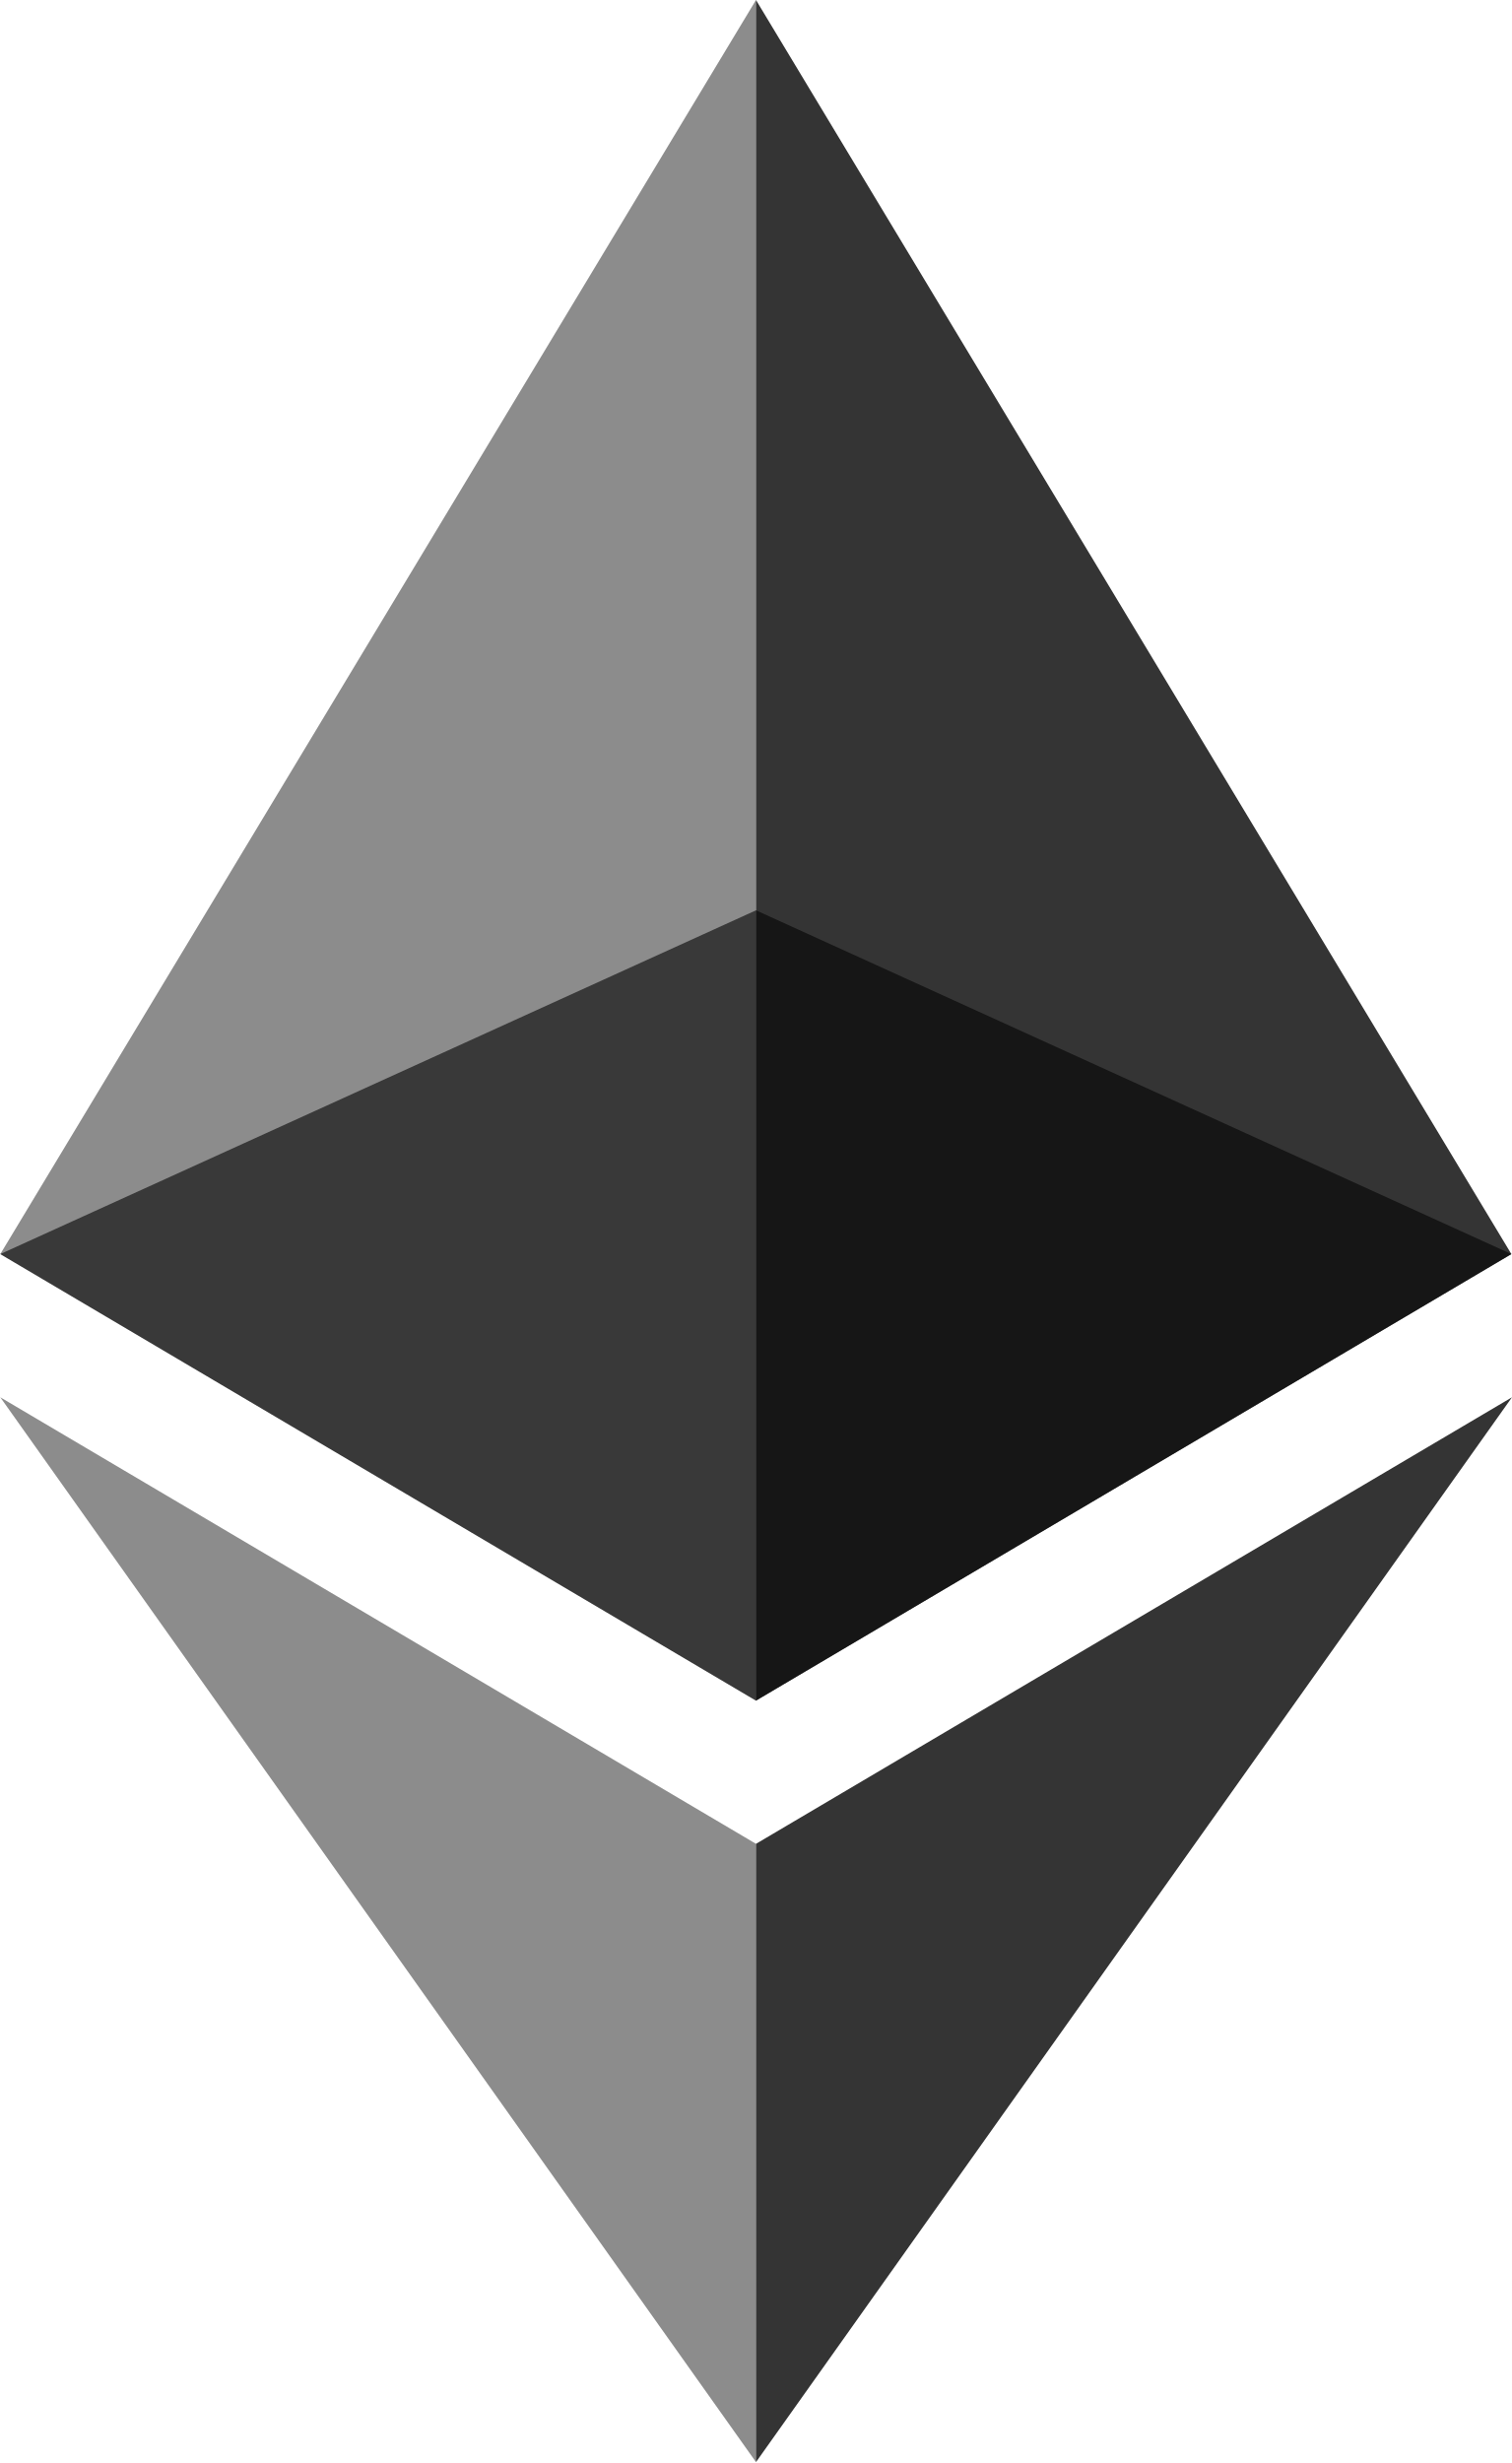
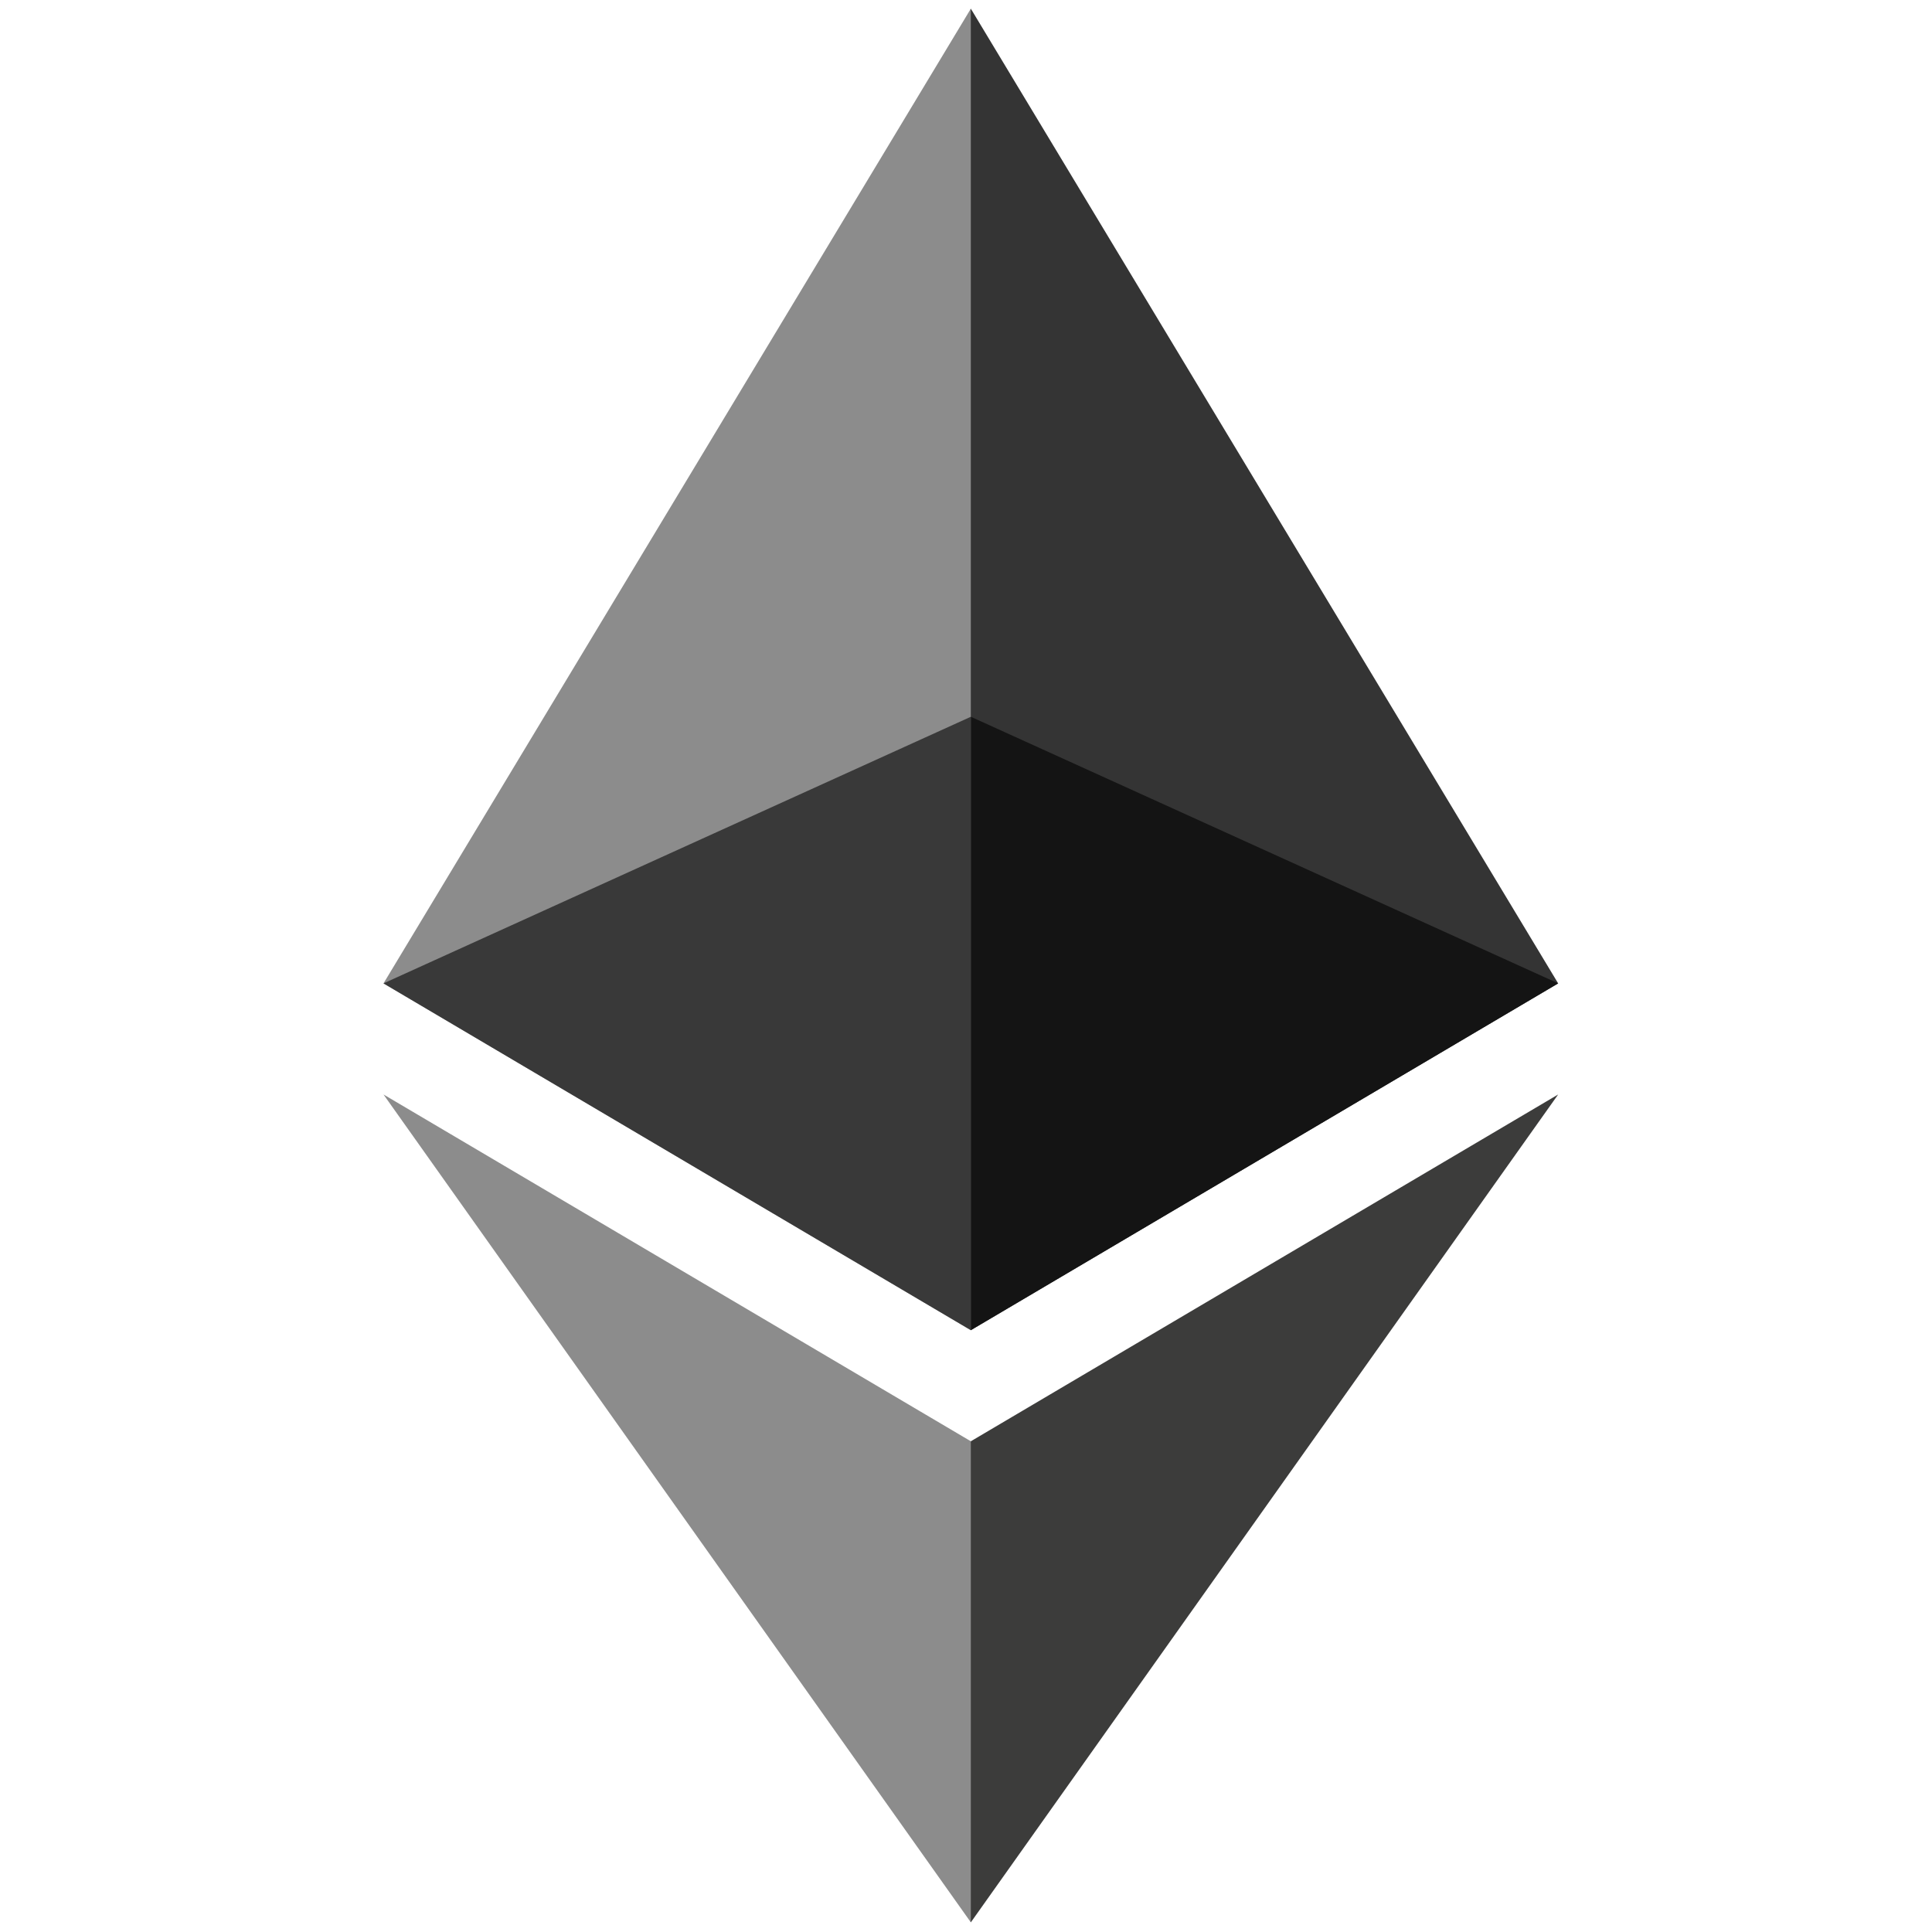
- <svg xmlns="http://www.w3.org/2000/svg" width="509px" height="829px" viewBox="0 0 509 829" version="1.1">
-   <g stroke="none" stroke-width="1" fill="none" fill-rule="evenodd">
-     <g id="ETH-0xeeeeeeeeeeeeeeeeeeeeeeeeeeeeeeeeeeeeeeee" transform="translate(-153, -10)">
-       <rect id="backgroundrect" x="0" y="0" width="854" height="853" />
-       <g id="Layer-1" transform="translate(153, 10)" fill="#010101" fill-rule="nonzero">
-         <g id="svg_2" opacity="0.6" transform="translate(0, 306)">
-           <polygon id="svg_4" points="254.5 0.4 0.1 116.1 254.5 266.4 508.8 116.1" />
-         </g>
-         <g id="svg_5" opacity="0.45">
-           <polygon id="svg_7" points="0.1 422.1 254.5 572.4 254.5 0" />
-         </g>
-         <g id="svg_8" opacity="0.8" transform="translate(254, 0)">
-           <polygon id="svg_10" points="0.5 0 0.5 572.4 254.8 422.1" />
-         </g>
-         <g id="svg_11" opacity="0.45" transform="translate(0, 470)">
-           <polygon id="svg_13" points="0.1 0.3 254.5 358.7 254.5 150.6" />
-         </g>
-         <g id="svg_14" opacity="0.8" transform="translate(254, 470)">
-           <polygon id="svg_16" points="0.5 150.6 0.5 358.7 255 0.3" />
-         </g>
-       </g>
-     </g>
-   </g>
+ <svg xmlns="http://www.w3.org/2000/svg" version="1.1" id="Layer_1" x="0px" y="0px" viewBox="0 0 200 200" style="enable-background:new 0 0 200 200;" xml:space="preserve">
+   <style type="text/css">
+ 	.st0{fill:#343434;}
+ 	.st1{fill:#8C8C8C;}
+ 	.st2{fill:#3C3C3B;}
+ 	.st3{fill:#141414;}
+ 	.st4{fill:#393939;}
+ </style>
+   <polygon class="st0" points="100.5,0.9 99,5.4 99,136.4 100.5,137.7 161.3,101.8 " />
+   <polygon class="st1" points="100.5,0.9 39.7,101.8 100.5,137.7 100.5,74.2 " />
+   <polygon class="st2" points="100.5,149.2 99.7,150.2 99.7,196.8 100.5,199 161.3,113.3 " />
+   <polygon class="st1" points="100.5,199 100.5,149.2 39.7,113.3 " />
+   <polygon class="st3" points="100.5,137.7 161.3,101.8 100.5,74.2 " />
+   <polygon class="st4" points="39.7,101.8 100.5,137.7 100.5,74.2 " />
</svg>
